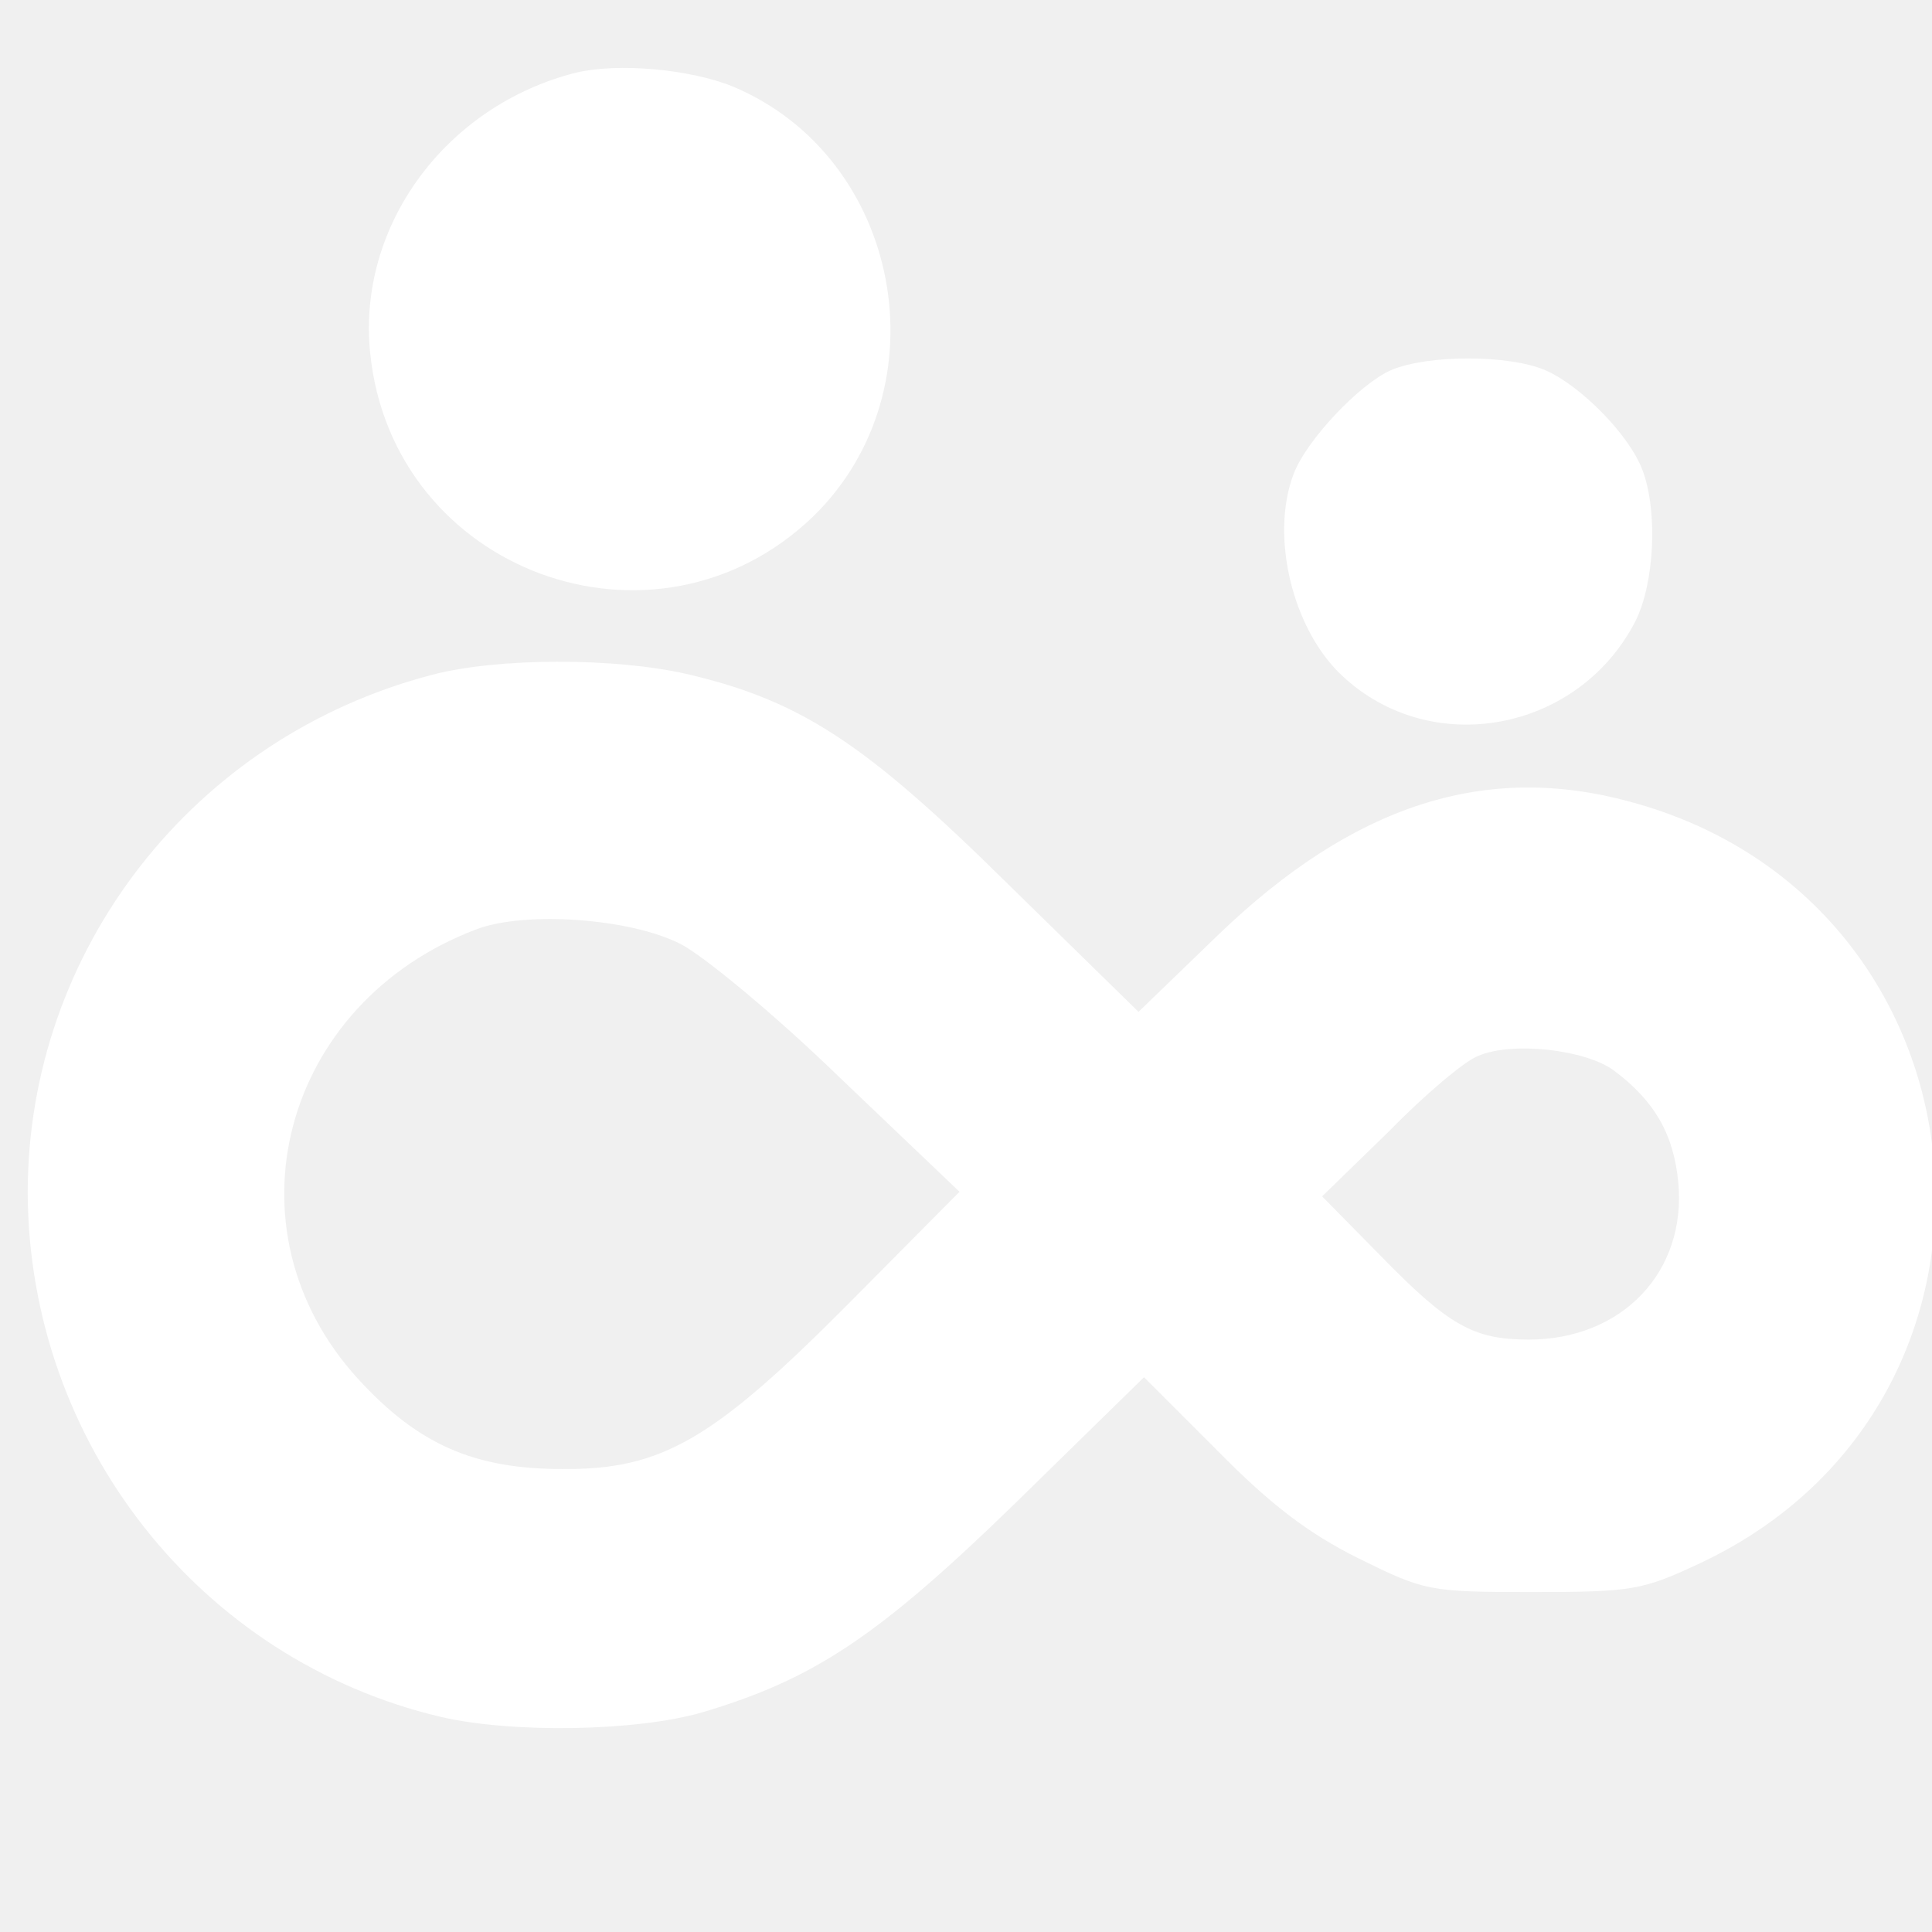
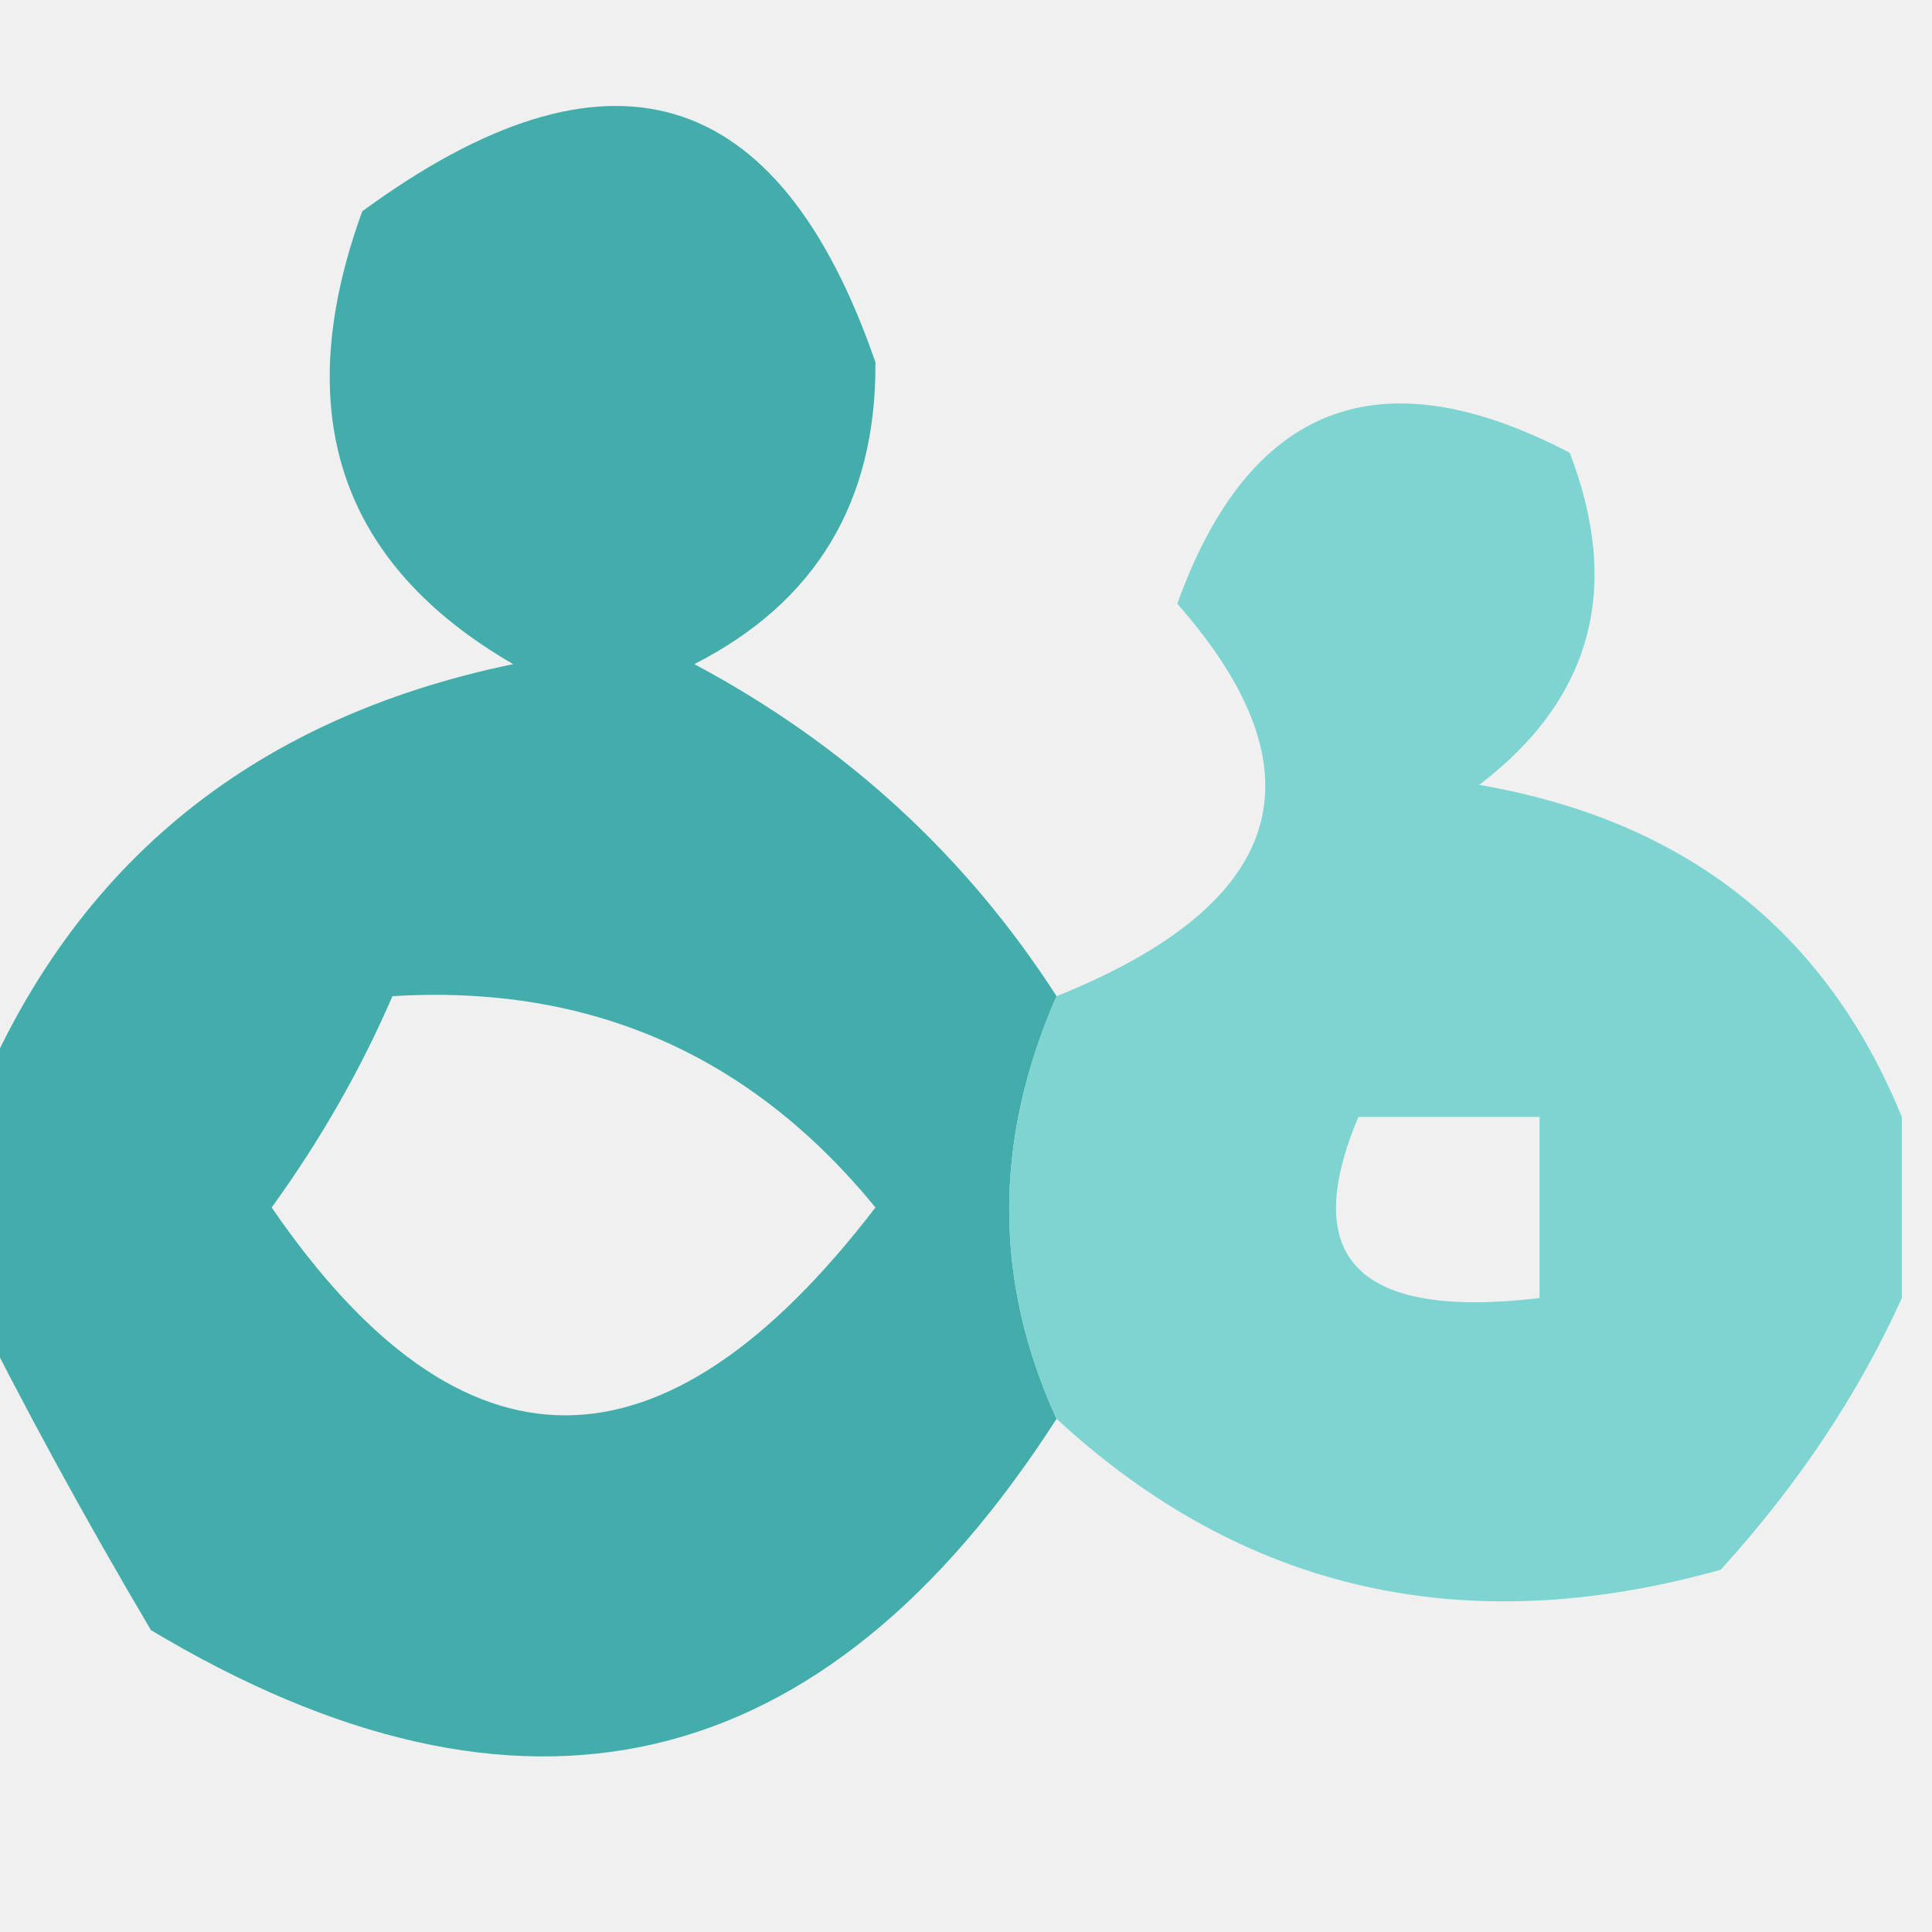
- <svg xmlns="http://www.w3.org/2000/svg" version="1.0" width="30pt" height="30pt" viewBox="0 0 30 30" preserveAspectRatio="xMidYMid" id="svg10">
-   <defs id="defs14" />
-   <g transform="matrix(0.01425486,0,0,-0.01425486,-6.126855,35.34084)" fill="#ffffff" stroke="none" id="g8">
-     <path d="m 1057,2400 c -142,-36 -238,-167 -224,-305 24,-239 311,-344 483,-178 143,140 96,391 -88,468 -47,19 -125,26 -171,15 z" id="path2" />
-     <path d="m 1945,2076 c -34,-15 -92,-76 -106,-113 -26,-68 -1,-170 53,-220 97,-91 257,-61 319,59 21,41 25,120 8,165 -14,38 -67,92 -106,109 -40,17 -128,17 -168,0 z" id="path4" />
-     <path d="M 900,1744 C 640,1676 460,1444 460,1180 461,908 647,671 910,609 c 77,-18 213,-16 285,5 121,36 191,82 341,228 l 140,137 80,-80 c 58,-59 99,-90 153,-117 73,-36 77,-37 190,-37 110,0 120,2 184,32 376,178 325,721 -78,829 -158,43 -301,-4 -447,-144 l -88,-85 -143,140 c -155,153 -225,199 -349,228 -79,18 -206,18 -278,-1 z m 271,-293 c 24,-12 103,-77 174,-146 l 130,-124 -120,-121 C 1207,911 1151,878 1042,879 c -96,0 -157,27 -222,98 -149,163 -83,410 129,490 53,20 167,12 222,-16 z m 1017,-138 c 44,-33 65,-69 70,-122 9,-97 -61,-171 -163,-171 -60,0 -87,15 -162,92 l -63,64 73,71 c 39,40 83,77 97,82 37,16 117,7 148,-16 z" id="path6" />
+ <svg xmlns="http://www.w3.org/2000/svg" version="1.1" width="32px" height="32px" style="shape-rendering:geometricPrecision; text-rendering:geometricPrecision; image-rendering:optimizeQuality; fill-rule:evenodd; clip-rule:evenodd">
+   <g>
+     <path style="opacity:0.984" fill="#40acab" d="M 17.5,16.5 C 16.454,18.882 16.454,21.215 17.5,23.5C 13.64,29.508 8.64,30.675 2.5,27C 1.391,25.124 0.391,23.291 -0.5,21.5C -0.5,20.5 -0.5,19.5 -0.5,18.5C 1.094,14.413 4.094,11.913 8.5,11C 5.621,9.334 4.788,6.834 6,3.5C 10.061,0.522 12.895,1.355 14.5,6C 14.516,8.305 13.516,9.972 11.5,11C 13.996,12.331 15.996,14.164 17.5,16.5 Z M 6.5,16.5 C 9.765,16.299 12.431,17.466 14.5,20C 10.982,24.59 7.649,24.59 4.5,20C 5.305,18.887 5.972,17.721 6.5,16.5 Z" />
+   </g>
+   <g>
+     <path style="opacity:0.976" fill="#7ad3d0" d="M 31.5,18.5 C 31.5,19.5 31.5,20.5 31.5,21.5C 30.781,23.091 29.781,24.591 28.5,26C 24.259,27.188 20.592,26.355 17.5,23.5C 16.454,21.215 16.454,18.882 17.5,16.5C 21.301,14.973 21.968,12.807 19.5,10C 20.691,6.691 22.857,5.857 26,7.5C 26.863,9.749 26.363,11.582 24.5,13C 27.912,13.59 30.245,15.423 31.5,18.5 Z M 22.5,18.5 C 23.5,18.5 24.5,18.5 25.5,18.5C 25.5,19.5 25.5,20.5 25.5,21.5C 22.506,21.854 21.506,20.854 22.5,18.5 Z" />
  </g>
</svg>
